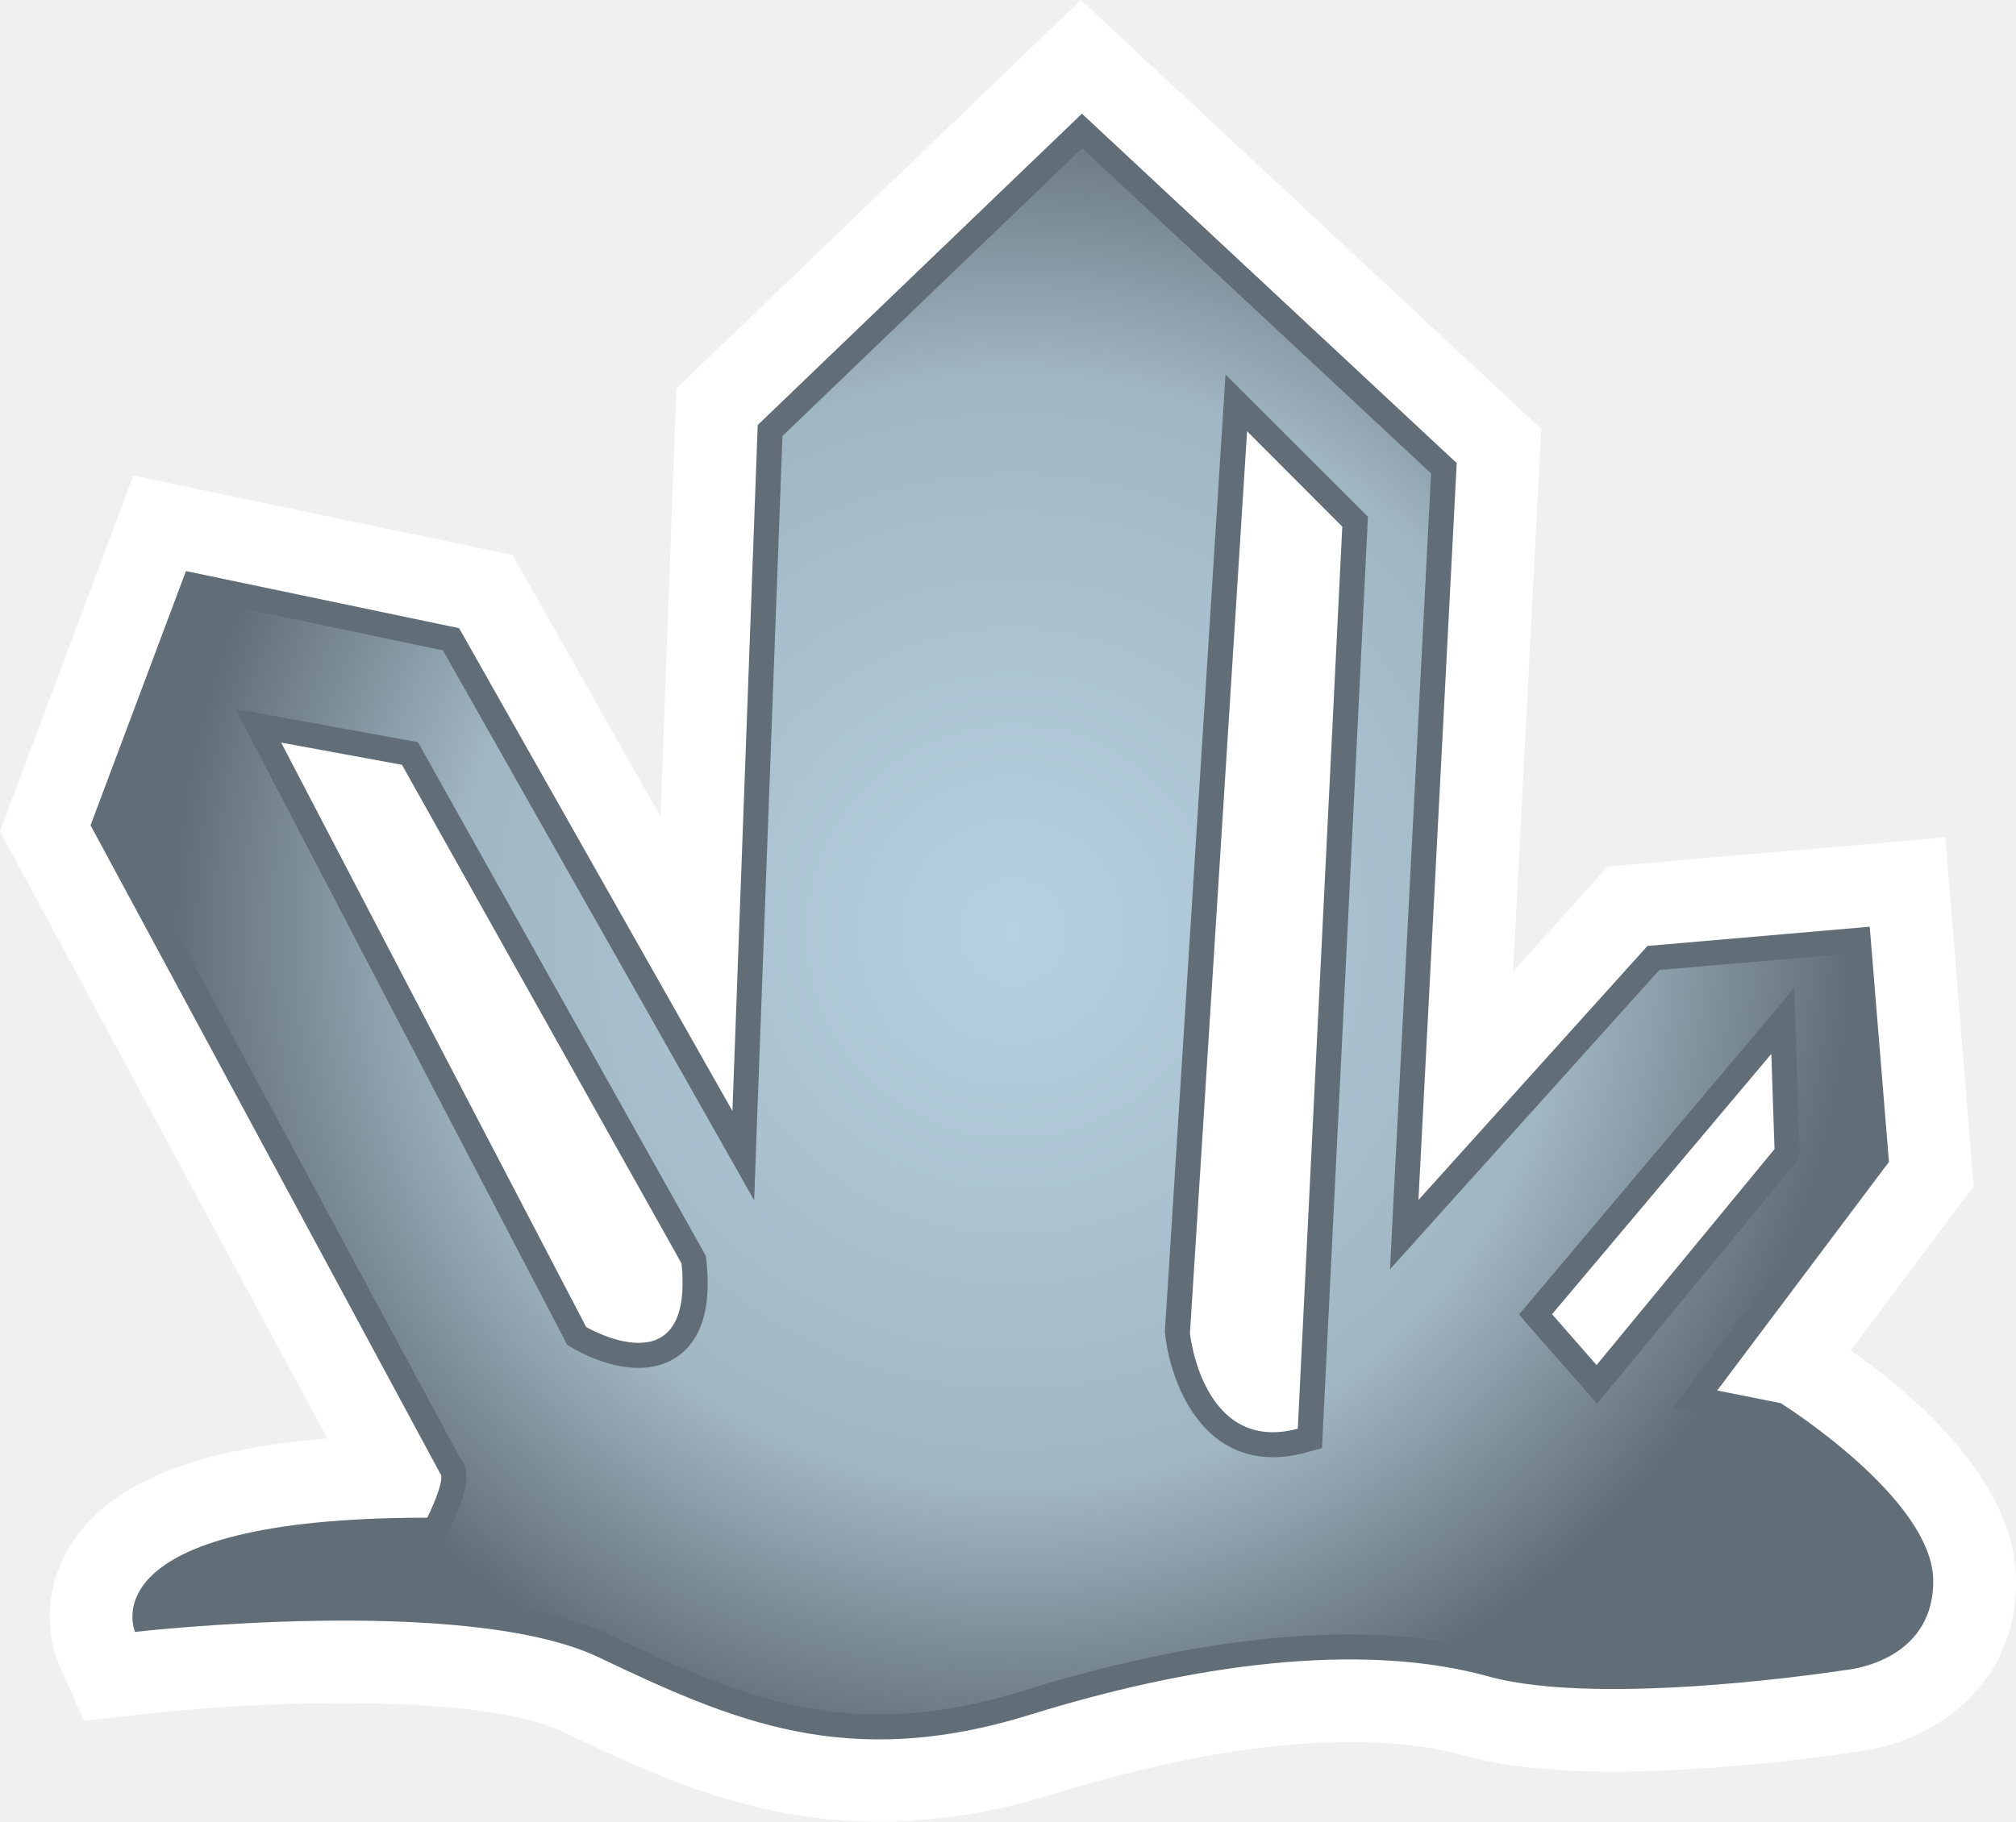
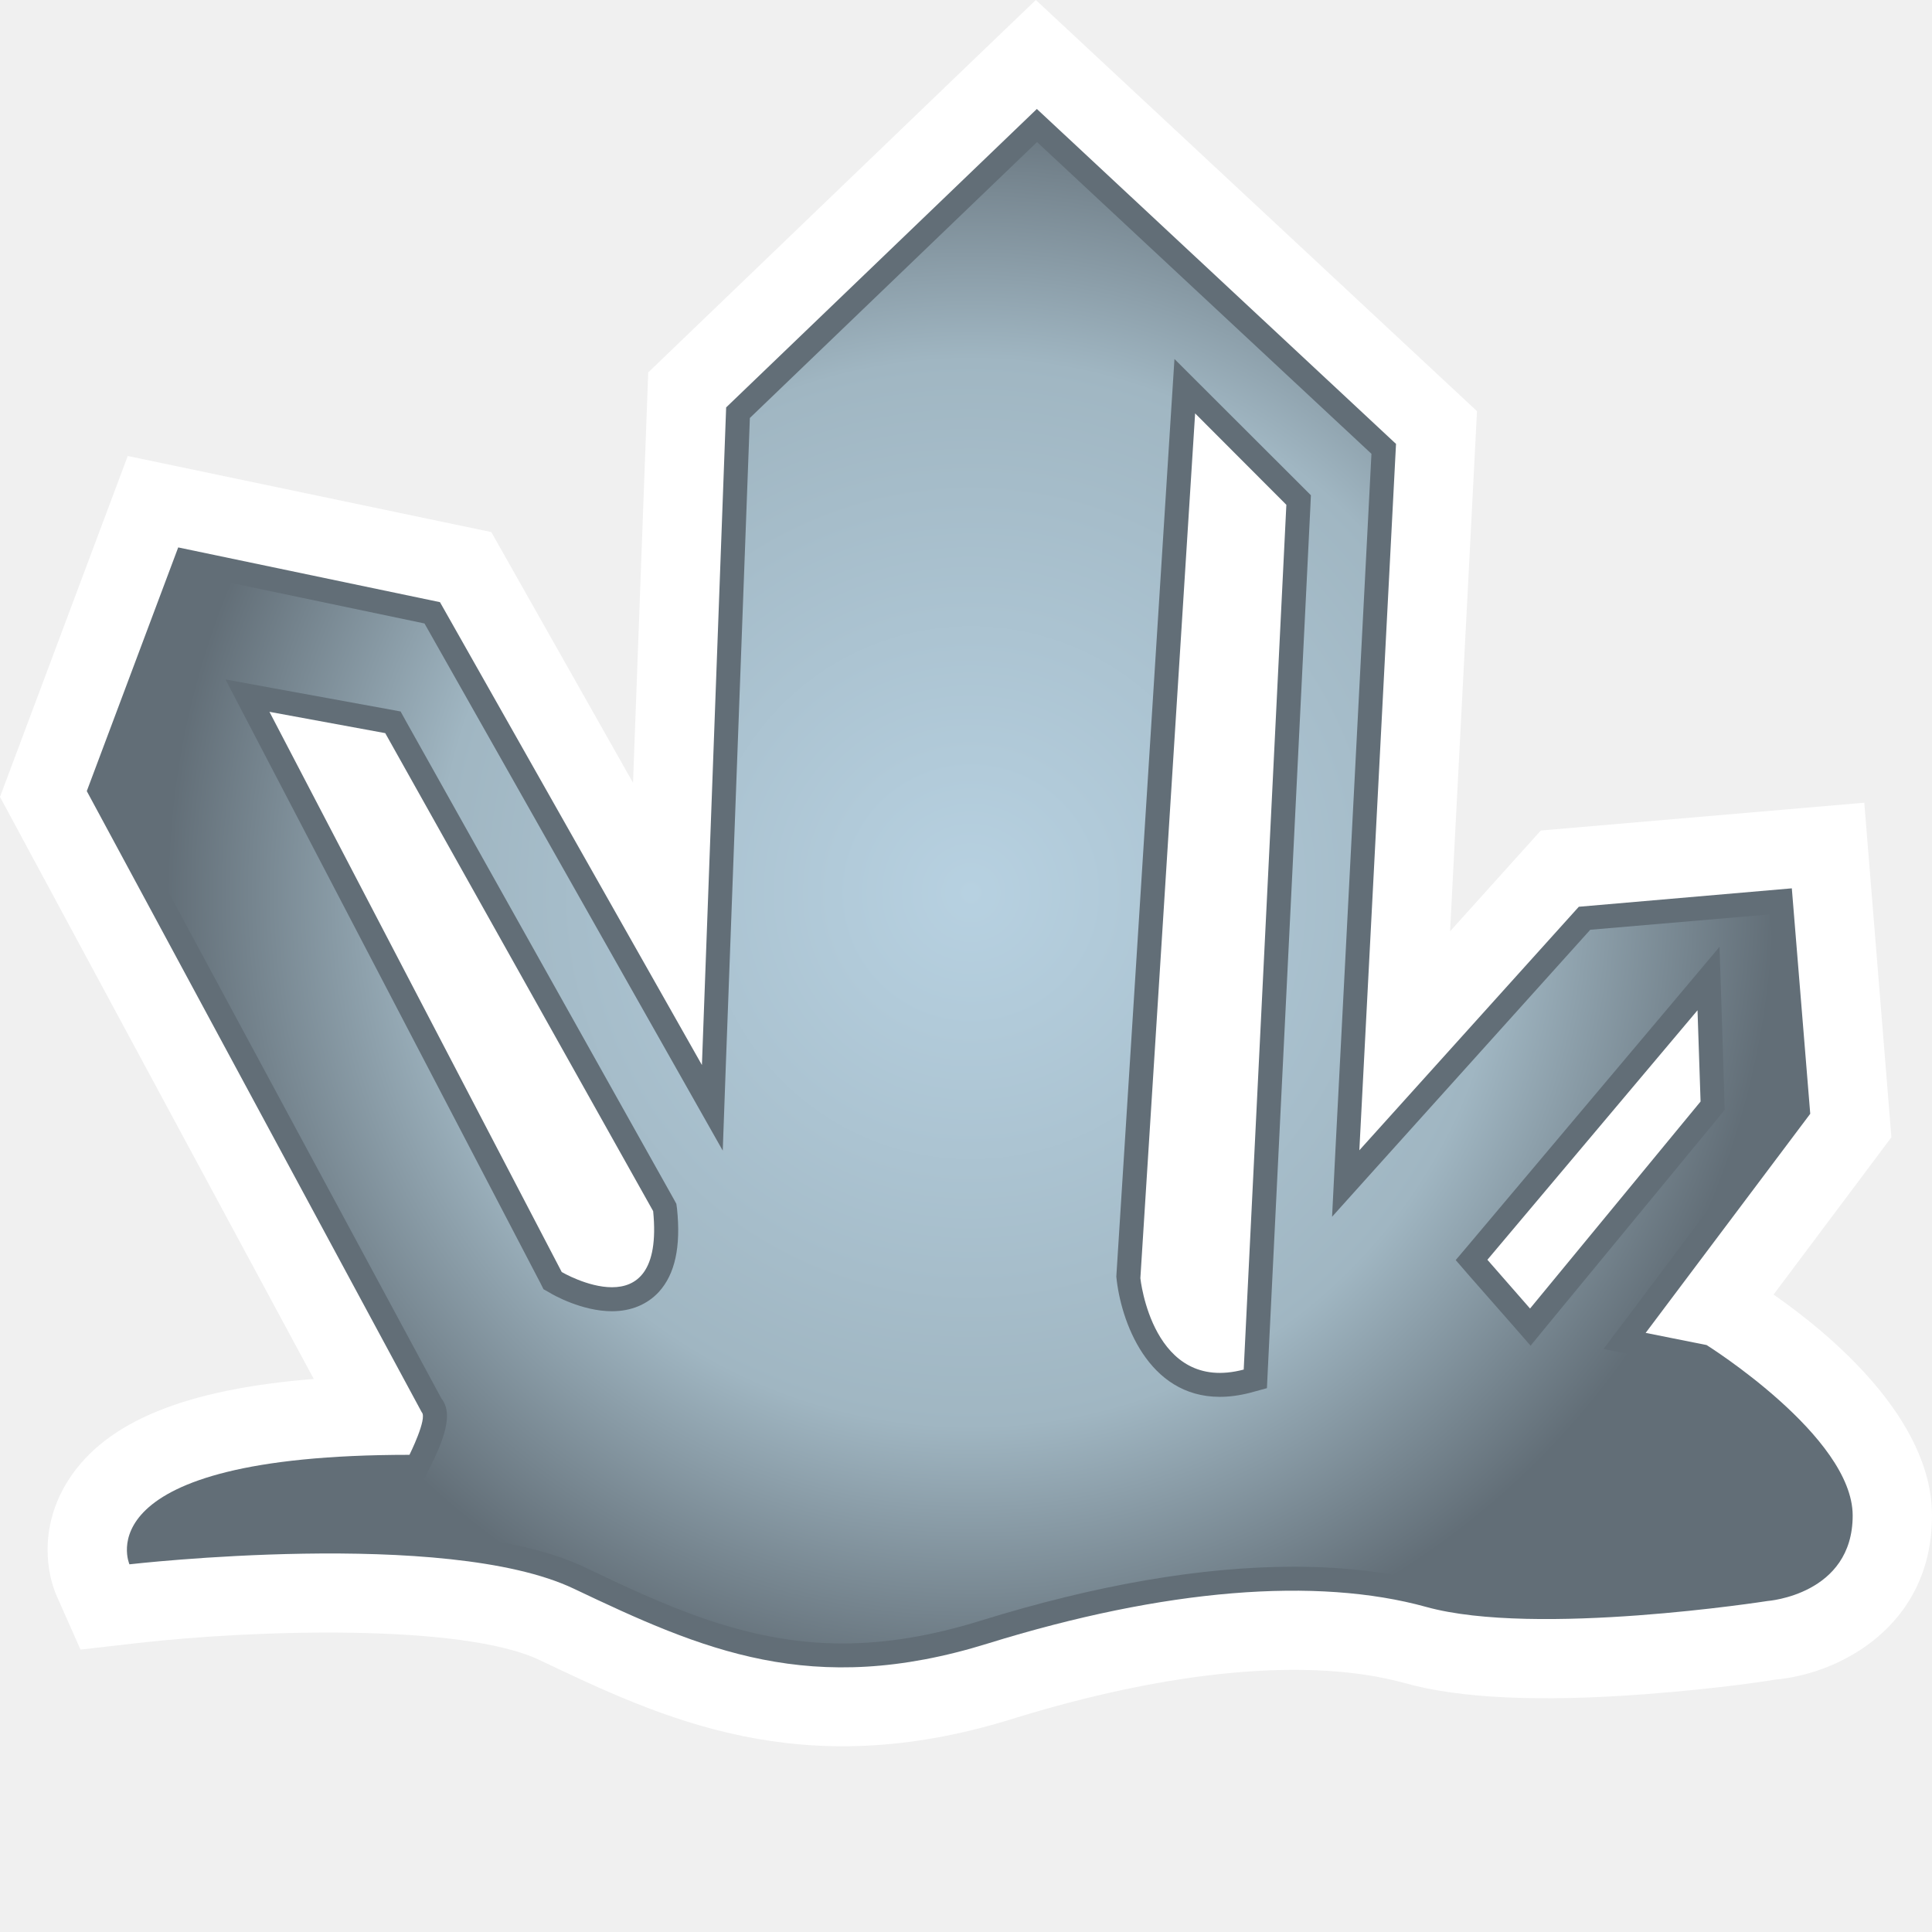
- <svg xmlns="http://www.w3.org/2000/svg" version="1.1" width="600" height="542.316" id="svg7100">
+ <svg xmlns="http://www.w3.org/2000/svg" version="1.1" width="600" height="600" id="svg7100">
  <defs id="defs7102">
    <radialGradient cx="0" cy="0" r="1" fx="0" fy="0" id="radialGradient820" gradientUnits="userSpaceOnUse" gradientTransform="matrix(18.46318,0,0,-18.46318,665.6143,34.43457)" spreadMethod="pad">
      <stop id="stop822" style="stop-color:#b7d1e1;stop-opacity:1" offset="0" />
      <stop id="stop824" style="stop-color:#a0b6c2;stop-opacity:1" offset="0.663" />
      <stop id="stop826" style="stop-color:#626e77;stop-opacity:1" offset="1" />
    </radialGradient>
  </defs>
  <path d="m 304.894,16.107 -103.584,99.557 c 0,0 -2.603,70.014 -4.718,127.433 -19.225,-34.004 -44.01,-77.851 -44.01,-77.851 L 39.671,141.614 0,247.489 c 0,0 78.854,146.278 97.442,180.757 -39.874,3.186 -64.401,13.246 -75.993,31.089 -4.867,7.471 -6.671,15.144 -6.671,21.978 0,5.559 1.166,10.548 2.915,14.521 l 7.308,16.46 18.005,-2.061 c 35.319,-4.027 100.465,-6.196 124.667,5.355 38.03,18.1 81.037,38.6 146.441,18.317 49.46,-15.361 92.9,-19.334 122.28,-11.172 16.853,4.718 41.8,5.871 74.149,3.444 12.026,-0.909 22.778,-2.074 29.665,-2.969 4.23,-0.584 7.837,-1.003 10.955,-1.586 C 570.972,519.98 600,505.202 600,470.669 c 0,-30.14 -31.617,-56.402 -49.202,-68.631 14.778,-19.713 36.593,-48.836 36.593,-48.836 l -8.42,-103.909 -100.465,8.636 c 0,0 -18.805,20.866 -28.174,31.292 3.39,-64.875 8.365,-161.531 8.365,-161.531 L 321.693,0 304.894,16.107 z" id="path814" style="fill:#ffffff;fill-opacity:1;fill-rule:nonzero;stroke:none" />
  <path d="m 461.924,391.232 13.246,15.144 52.958,-64.292 -0.949,-28.336 -65.255,77.485 z M 119.637,227.681 83.681,221.065 174.452,395.042 c 0,0 32.146,18.9 28.391,-18.914 l -83.206,-148.448 z m 279.853,-70.909 -28.336,-28.391 -17.002,268.572 c 0,0 3.715,35.902 32.092,28.377 L 399.489,156.772 z M 130.971,438.577 26.953,245.686 55.344,170.005 l 81.294,17.002 81.349,143.743 7.525,-204.226 96.493,-92.683 111.542,104.018 -11.389,219.37 68.157,-75.627 66.15,-5.722 5.722,70.014 -51.114,68.048 18.914,3.769 c 0,0 45.379,28.391 45.379,52.958 0,24.622 -26.425,26.533 -26.425,26.533 0,0 -71.912,11.28 -105.97,1.857 -34.004,-9.436 -81.294,-5.667 -136.164,11.335 -54.815,17.056 -88.819,1.898 -128.585,-17.002 -39.725,-18.914 -138.021,-7.579 -138.021,-7.579 0,0 -15.144,-34.004 86.962,-34.004 0,0 5.667,-11.375 3.81,-13.233" id="path816" style="fill:#626e77;fill-opacity:1;fill-rule:nonzero;stroke:none" />
  <g transform="matrix(13.5581,0,0,-13.5581,-8722.94,744.109)" id="g818">
    <path d="M 660.551,45.309 660,30.469 l -0.07,-1.942 -0.957,1.692 -5.875,10.383 -5.293,1.109 -1.84,-4.91 7.519,-13.949 c 0.176,-0.223 0.235,-0.598 -0.238,-1.536 l 0,0 -0.152,-0.304 -0.336,0 c -4.43,0 -5.535,-0.891 -5.805,-1.27 l 0,0 c -0.019,-0.027 -0.031,-0.054 -0.047,-0.082 l 0,0 c 0.821,0.074 2.344,0.188 4.02,0.188 l 0,0 c 2.668,0 4.629,-0.289 5.832,-0.86 l 0,0 c 1.804,-0.859 3.672,-1.75 5.906,-1.75 l 0,0 c 1.008,0 2.047,0.172 3.18,0.524 l 0,0 c 2.644,0.82 5.054,1.234 7.168,1.234 l 0,0 c 1.172,0 2.246,-0.129 3.183,-0.391 l 0,0 c 0.617,-0.171 1.489,-0.257 2.59,-0.257 l 0,0 c 2.363,0 4.965,0.406 5.031,0.414 l 0,0 c 0.149,0.011 1.45,0.156 1.45,1.406 l 0,0 c 0,1.066 -1.813,2.617 -3.008,3.383 l 0,0 -1.297,0.261 -0.856,0.172 0.528,0.7 3.64,4.851 -0.359,4.403 -4.113,-0.352 -4.879,-5.422 -1.035,-1.152 0.078,1.55 0.824,15.926 -7.66,7.141 -6.578,-6.32 z m 8.394,-19.668 1.254,19.804 0.078,1.215 0.86,-0.859 2.093,-2.09 0.172,-0.172 -0.011,-0.246 -0.977,-19.809 -0.019,-0.398 -0.387,-0.106 c -0.242,-0.062 -0.477,-0.093 -0.692,-0.093 l 0,0 c -1.652,0 -2.273,1.742 -2.371,2.754 m -12.98,-0.368 -0.141,0.079 -0.07,0.14 -6.695,12.832 -0.52,0.996 1.106,-0.203 2.652,-0.484 0.254,-0.047 0.125,-0.227 6.136,-10.949 0.055,-0.101 0.016,-0.114 c 0.09,-0.875 -0.047,-1.496 -0.414,-1.902 l 0,0 c -0.266,-0.289 -0.637,-0.445 -1.078,-0.445 l 0,0 c -0.688,0 -1.356,0.379 -1.426,0.425 m 22.043,-0.726 -0.981,1.117 -0.308,0.356 0.304,0.359 4.817,5.719 0.922,1.097 0.047,-1.433 0.066,-2.098 0.004,-0.203 -0.129,-0.16 -3.906,-4.742 -0.41,-0.5 -0.426,0.488 z" id="path828" style="fill:url(#radialGradient820);fill-opacity:1;fill-rule:nonzero;stroke:none" />
  </g>
</svg>
